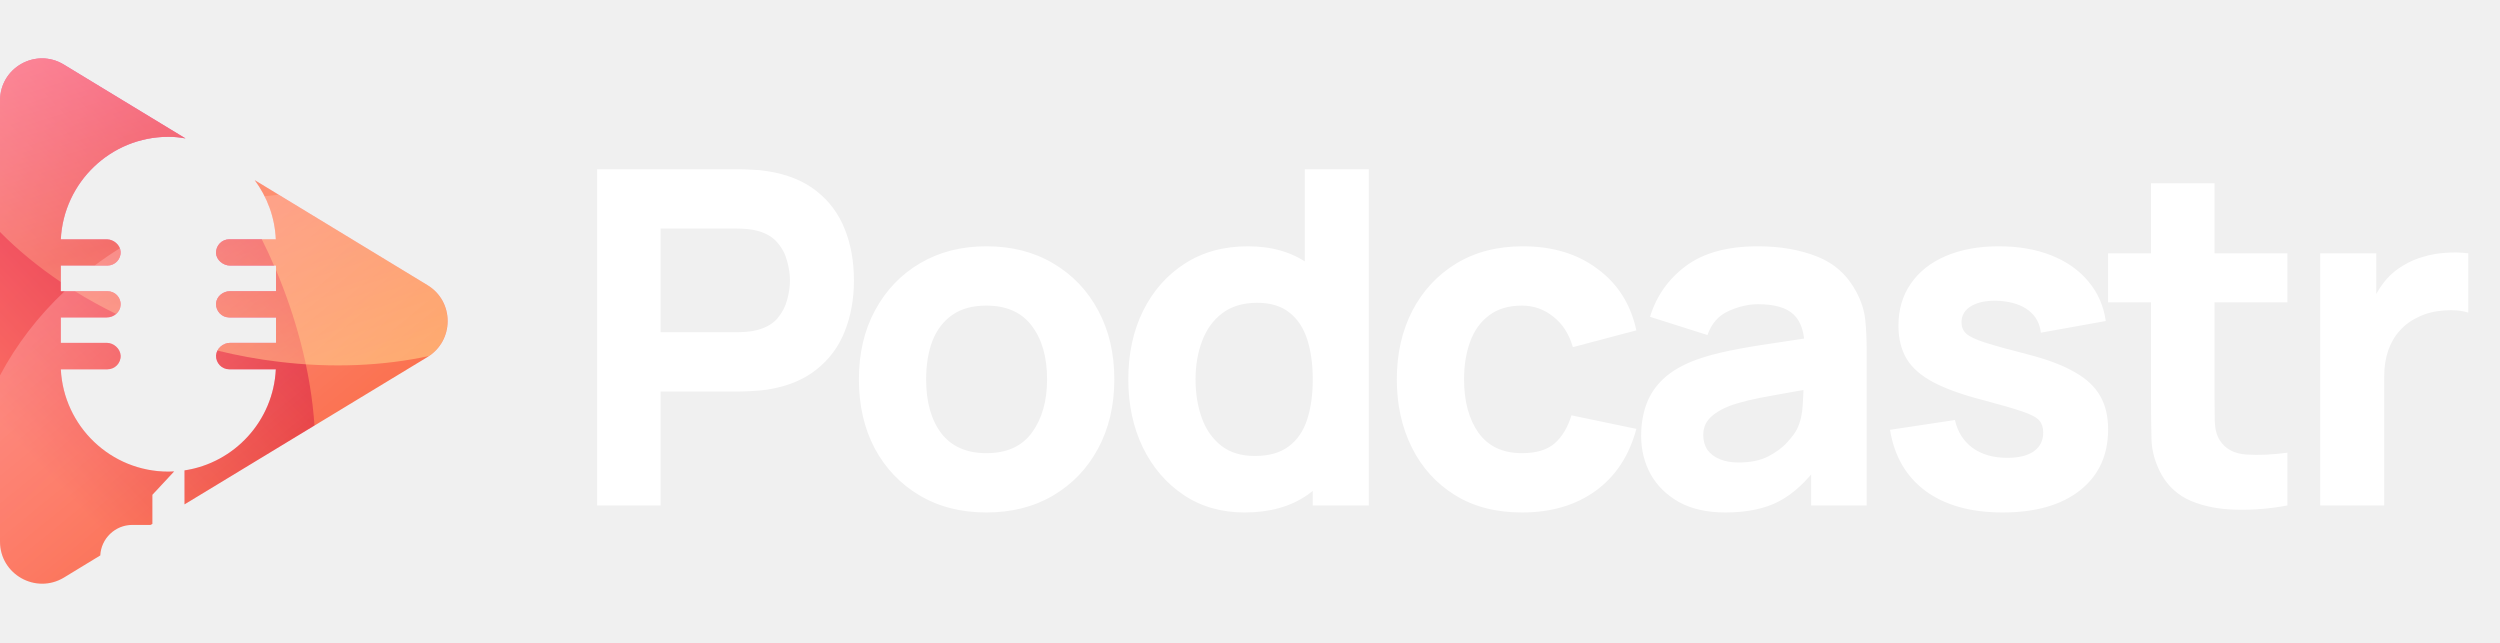
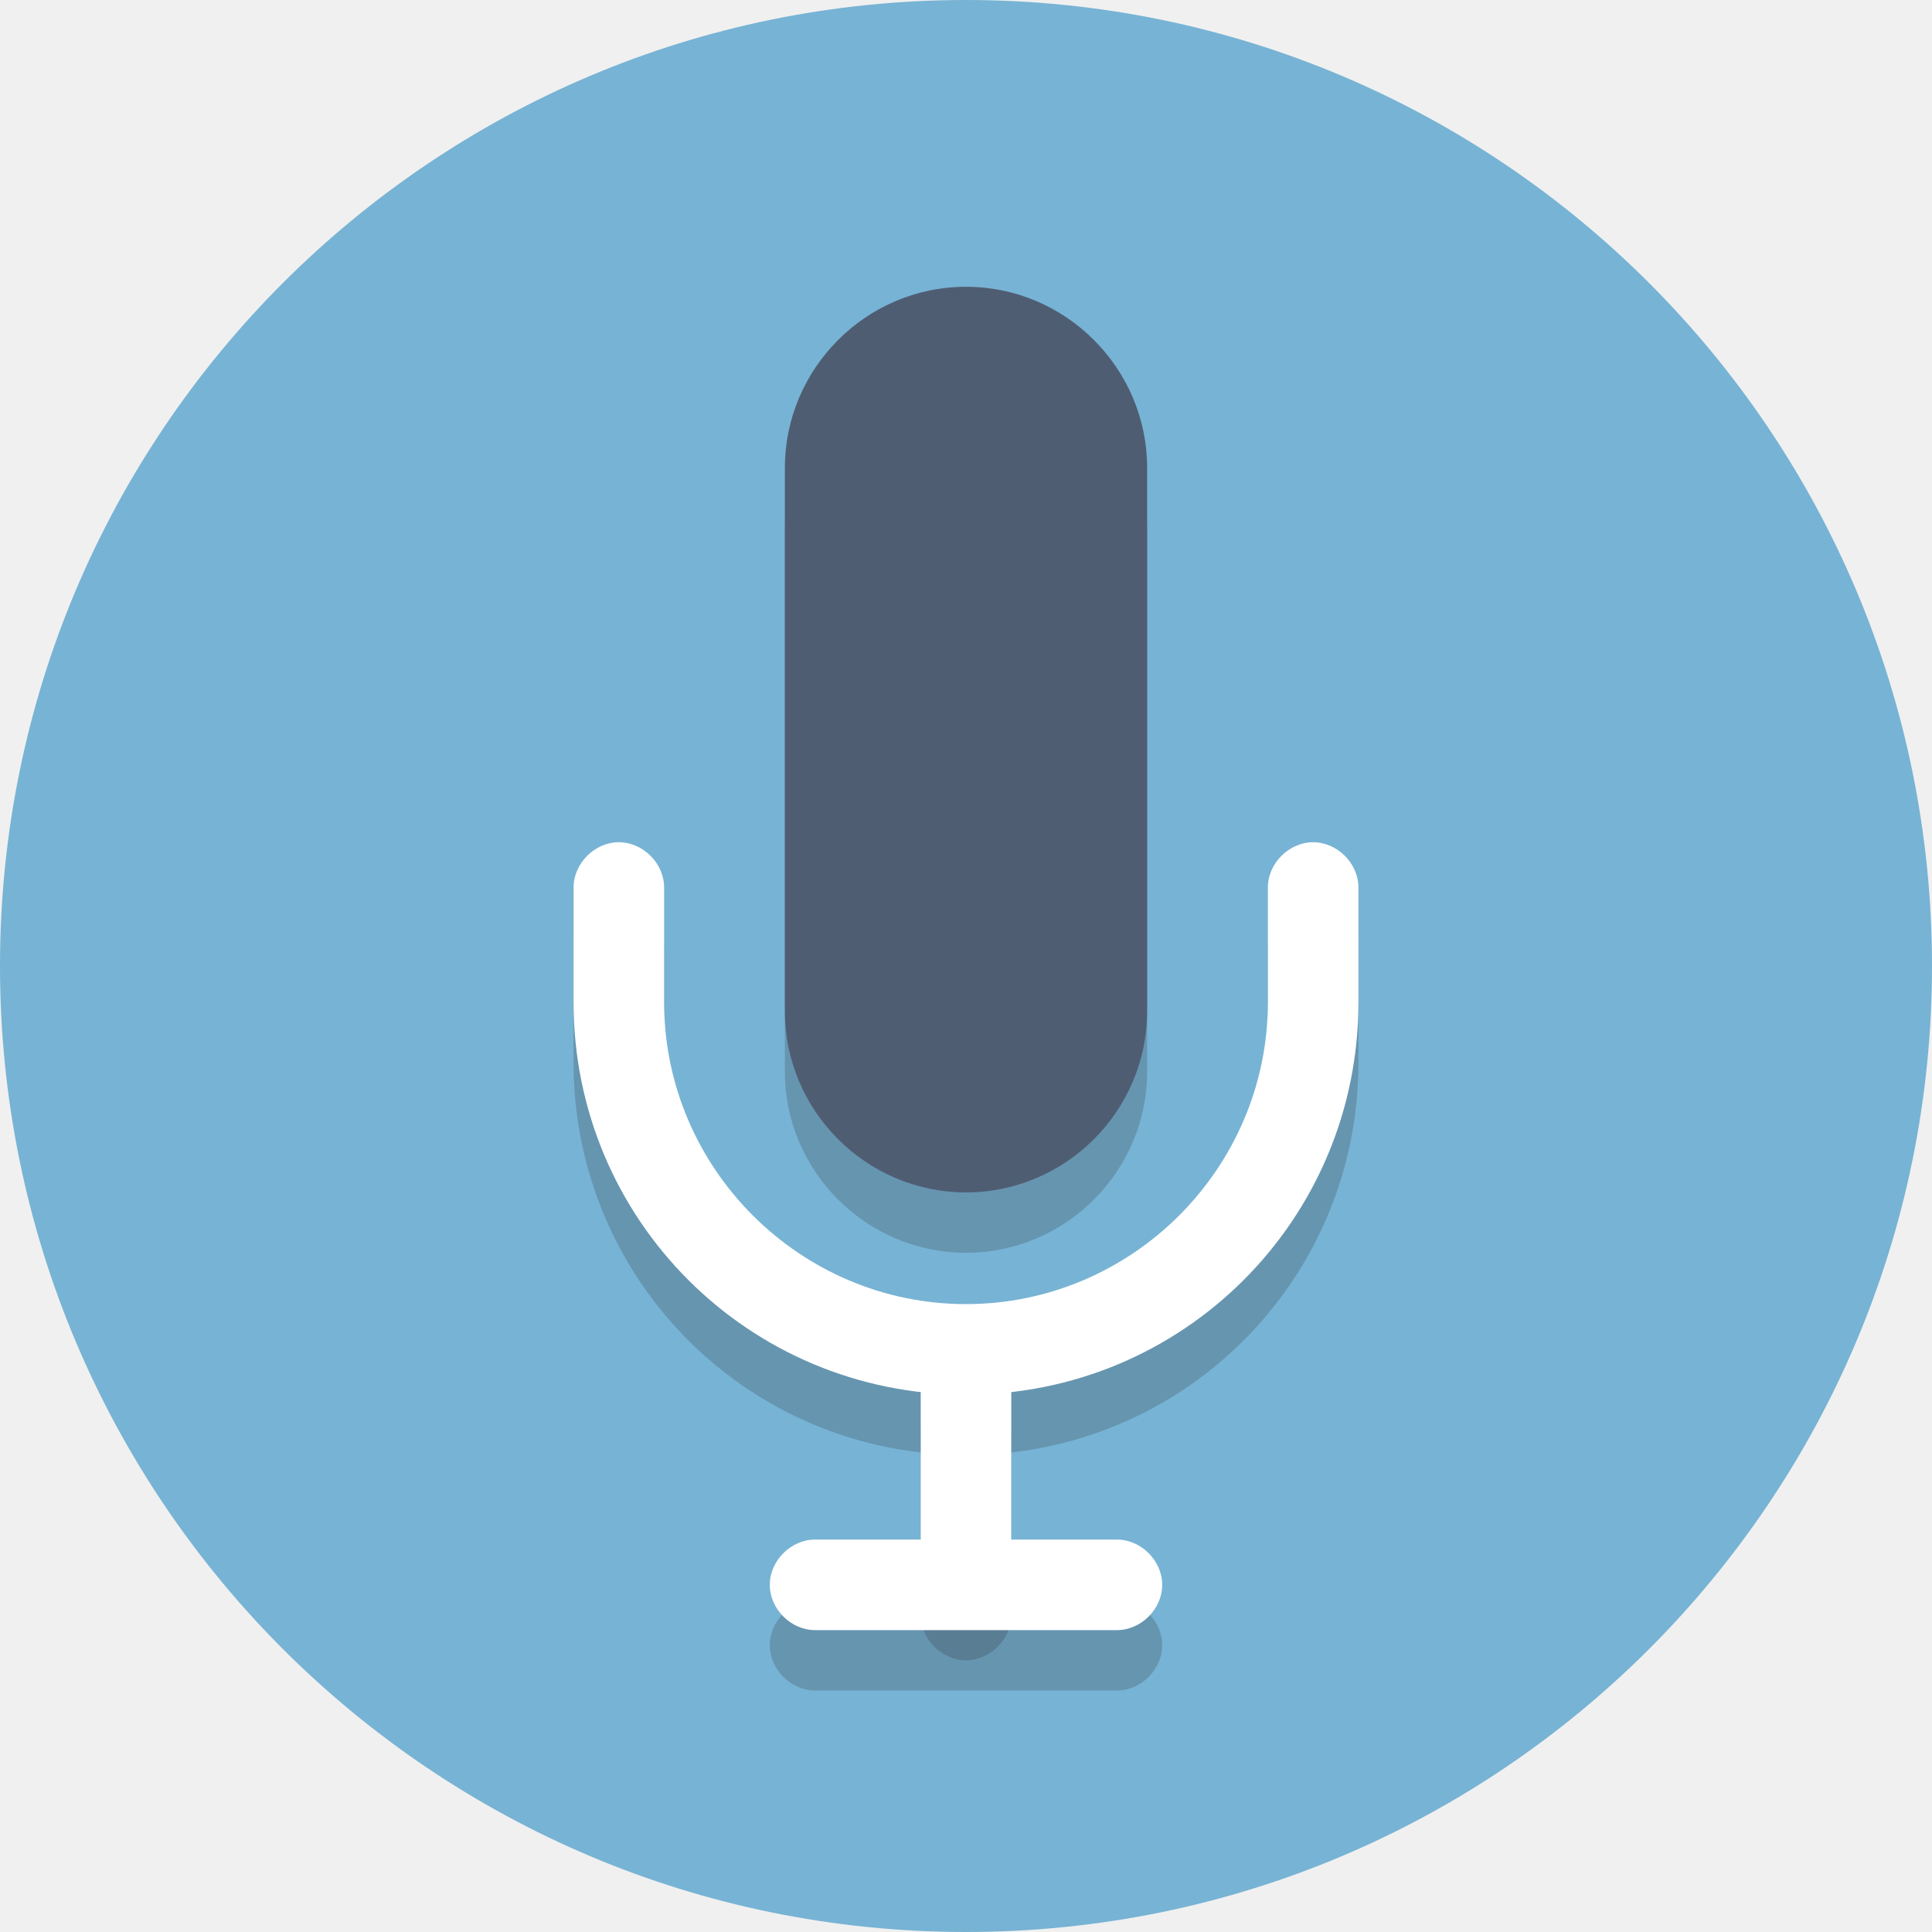
- <svg xmlns="http://www.w3.org/2000/svg" width="183" height="47" viewBox="0 0 183 47" fill="none">
-   <path fill-rule="evenodd" clip-rule="evenodd" d="M7.341 40.657L4.675 42.281C2.621 43.516 0 42.042 0 39.645V7.363C0 4.951 2.621 3.477 4.675 4.728L13.58 10.133C13.178 10.058 12.761 10.014 12.329 10.014C8.1 10.014 4.661 13.349 4.452 17.518H7.817C8.309 17.518 8.8 17.92 8.83 18.427C8.86 18.978 8.413 19.439 7.862 19.439H4.452V21.315H7.862C8.413 21.315 8.86 21.762 8.83 22.328C8.8 22.849 8.338 23.236 7.817 23.236H4.452V25.097H7.817C8.309 25.097 8.8 25.514 8.83 26.021C8.86 26.572 8.413 27.033 7.862 27.033H4.452C4.661 31.202 8.1 34.523 12.329 34.523C12.463 34.523 12.597 34.508 12.746 34.508L11.153 36.22V38.35L11.019 38.424H9.679C8.428 38.424 7.4 39.422 7.341 40.657ZM31.284 26.14L13.505 36.92V34.434C17.168 33.883 20.012 30.8 20.191 27.033H16.781C16.23 27.033 15.798 26.572 15.813 26.021C15.843 25.514 16.334 25.097 16.841 25.097H20.206V23.236H16.781C16.23 23.236 15.798 22.775 15.813 22.224C15.843 21.703 16.32 21.315 16.841 21.315H20.206V19.439H16.841C16.334 19.439 15.843 19.037 15.813 18.531C15.798 17.98 16.23 17.518 16.781 17.518H20.191C20.116 15.895 19.551 14.406 18.642 13.185L31.284 20.869C33.264 22.06 33.264 24.934 31.284 26.14Z" fill="url(#paint0_linear_3688_1852)" />
-   <path style="mix-blend-mode:multiply" fill-rule="evenodd" clip-rule="evenodd" d="M12.746 34.508L11.153 36.22V38.35L11.019 38.424H9.679C8.428 38.424 7.4 39.422 7.341 40.657L4.675 42.281C2.621 43.516 0 42.042 0 39.645V7.363C0 4.951 2.621 3.477 4.675 4.728L13.58 10.133C13.178 10.058 12.761 10.014 12.329 10.014C8.1 10.014 4.661 13.349 4.452 17.518H7.817C8.309 17.518 8.8 17.92 8.83 18.427C8.86 18.978 8.413 19.439 7.862 19.439H4.452V21.315H7.862C8.413 21.315 8.86 21.762 8.83 22.328C8.8 22.849 8.338 23.236 7.817 23.236H4.452V25.097H7.817C8.309 25.097 8.8 25.514 8.83 26.021C8.86 26.572 8.413 27.033 7.862 27.033H4.452C4.661 31.202 8.1 34.523 12.329 34.523C12.463 34.523 12.597 34.508 12.746 34.508ZM23.02 31.143L13.505 36.92V34.434C17.168 33.883 20.012 30.8 20.191 27.033H16.781C16.23 27.033 15.798 26.572 15.813 26.021C15.843 25.514 16.334 25.097 16.841 25.097H20.206V23.236H16.781C16.23 23.236 15.798 22.775 15.813 22.224C15.843 21.703 16.32 21.315 16.841 21.315H20.206V19.767C20.906 21.434 21.501 23.162 21.978 24.948C22.544 27.093 22.886 29.162 23.02 31.143ZM16.781 17.518H19.163C19.481 18.144 19.779 18.784 20.057 19.439H16.841C16.334 19.439 15.843 19.037 15.813 18.531C15.798 17.98 16.23 17.518 16.781 17.518Z" fill="url(#paint1_linear_3688_1852)" />
-   <path style="mix-blend-mode:screen" fill-rule="evenodd" clip-rule="evenodd" d="M4.452 20.645V19.439H7.862C8.413 19.439 8.86 18.978 8.83 18.427C8.8 17.92 8.309 17.518 7.817 17.518H4.452C4.661 13.349 8.1 10.014 12.329 10.014C12.761 10.014 13.178 10.058 13.58 10.133L4.675 4.728C2.621 3.477 0 4.951 0 7.363V16.982C1.31 18.308 2.799 19.529 4.452 20.645ZM8.83 22.328C8.86 21.762 8.413 21.315 7.862 21.315H5.48C6.442 21.911 7.45 22.467 8.502 22.983C8.696 22.819 8.815 22.581 8.83 22.328ZM31.284 20.869L18.642 13.185C19.551 14.406 20.116 15.895 20.191 17.518H16.781C16.23 17.518 15.798 17.98 15.813 18.531C15.843 19.037 16.334 19.439 16.841 19.439H20.206V21.315H16.841C16.32 21.315 15.843 21.703 15.813 22.224C15.798 22.775 16.23 23.236 16.781 23.236H20.206V25.097H16.841C16.453 25.097 16.096 25.336 15.918 25.663C17.377 26.021 18.881 26.303 20.414 26.482C24.33 26.959 28.038 26.78 31.388 26.065C33.249 24.829 33.22 22.045 31.284 20.869Z" fill="url(#paint2_linear_3688_1852)" />
-   <path style="mix-blend-mode:screen" fill-rule="evenodd" clip-rule="evenodd" d="M31.284 26.14L13.505 36.92V34.433C17.168 33.883 20.012 30.8 20.191 27.033H16.781C16.23 27.033 15.798 26.572 15.813 26.02C15.843 25.514 16.334 25.097 16.841 25.097H20.206V23.236H16.781C16.23 23.236 15.798 22.774 15.813 22.224C15.843 21.702 16.32 21.315 16.841 21.315H20.206V19.439H16.841C16.334 19.439 15.843 19.037 15.813 18.531C15.798 17.98 16.23 17.518 16.781 17.518H20.191C20.131 16.387 19.834 15.315 19.357 14.362C19.704 14.322 20.052 14.287 20.399 14.257L31.284 20.869C33.264 22.06 33.264 24.934 31.284 26.14ZM0 39.645V27.48C1.191 25.231 2.799 23.132 4.735 21.315H7.862C8.413 21.315 8.86 21.762 8.83 22.328C8.8 22.849 8.338 23.236 7.817 23.236H4.452V25.097H7.817C8.309 25.097 8.8 25.514 8.83 26.02C8.86 26.572 8.413 27.033 7.862 27.033H4.452C4.661 31.202 8.1 34.523 12.329 34.523C12.463 34.523 12.597 34.508 12.746 34.508L11.153 36.22V38.349L11.019 38.424H9.679C8.428 38.424 7.4 39.422 7.341 40.657L4.675 42.281C2.621 43.516 0 42.042 0 39.645ZM6.924 19.439C7.519 18.992 8.135 18.57 8.77 18.174C8.8 18.248 8.83 18.337 8.83 18.427C8.86 18.977 8.413 19.439 7.862 19.439H6.924Z" fill="url(#paint3_linear_3688_1852)" />
-   <path d="M43.708 37V12.389H54.099C54.338 12.389 54.657 12.4 55.056 12.423C55.466 12.435 55.831 12.469 56.15 12.526C57.62 12.754 58.822 13.238 59.756 13.979C60.702 14.719 61.397 15.653 61.841 16.782C62.285 17.898 62.508 19.146 62.508 20.524C62.508 21.903 62.28 23.156 61.824 24.284C61.38 25.401 60.684 26.33 59.739 27.07C58.804 27.811 57.608 28.295 56.15 28.523C55.831 28.569 55.466 28.603 55.056 28.625C54.646 28.648 54.327 28.66 54.099 28.66H48.356V37H43.708ZM48.356 24.319H53.894C54.133 24.319 54.395 24.307 54.68 24.284C54.965 24.262 55.227 24.216 55.466 24.148C56.093 23.977 56.577 23.692 56.919 23.293C57.261 22.883 57.494 22.433 57.62 21.943C57.756 21.442 57.825 20.969 57.825 20.524C57.825 20.08 57.756 19.613 57.62 19.123C57.494 18.622 57.261 18.172 56.919 17.773C56.577 17.363 56.093 17.072 55.466 16.901C55.227 16.833 54.965 16.787 54.68 16.764C54.395 16.742 54.133 16.73 53.894 16.73H48.356V24.319ZM72.202 37.513C70.345 37.513 68.716 37.097 67.314 36.265C65.913 35.433 64.819 34.288 64.033 32.83C63.258 31.36 62.871 29.674 62.871 27.771C62.871 25.845 63.27 24.153 64.067 22.695C64.865 21.225 65.964 20.08 67.366 19.26C68.767 18.439 70.379 18.029 72.202 18.029C74.06 18.029 75.689 18.445 77.09 19.277C78.503 20.108 79.603 21.259 80.389 22.729C81.175 24.188 81.568 25.868 81.568 27.771C81.568 29.685 81.169 31.377 80.372 32.847C79.586 34.305 78.486 35.45 77.073 36.282C75.672 37.102 74.048 37.513 72.202 37.513ZM72.202 33.172C73.695 33.172 74.806 32.67 75.535 31.668C76.276 30.654 76.646 29.355 76.646 27.771C76.646 26.13 76.27 24.82 75.518 23.84C74.777 22.86 73.672 22.37 72.202 22.37C71.188 22.37 70.356 22.598 69.707 23.054C69.058 23.51 68.573 24.142 68.254 24.951C67.947 25.76 67.793 26.7 67.793 27.771C67.793 29.423 68.163 30.739 68.904 31.719C69.656 32.687 70.755 33.172 72.202 33.172ZM91.103 37.513C89.406 37.513 87.919 37.086 86.643 36.231C85.367 35.376 84.37 34.214 83.652 32.744C82.945 31.274 82.592 29.617 82.592 27.771C82.592 25.891 82.951 24.222 83.669 22.763C84.398 21.294 85.418 20.137 86.728 19.294C88.038 18.451 89.576 18.029 91.343 18.029C93.097 18.029 94.573 18.456 95.769 19.311C96.966 20.166 97.871 21.328 98.487 22.797C99.102 24.267 99.409 25.925 99.409 27.771C99.409 29.617 99.096 31.274 98.469 32.744C97.854 34.214 96.931 35.376 95.701 36.231C94.47 37.086 92.938 37.513 91.103 37.513ZM91.855 33.377C92.892 33.377 93.718 33.143 94.334 32.676C94.96 32.209 95.41 31.554 95.684 30.71C95.957 29.867 96.094 28.887 96.094 27.771C96.094 26.654 95.957 25.674 95.684 24.831C95.41 23.988 94.972 23.333 94.368 22.866C93.775 22.399 92.995 22.165 92.026 22.165C90.989 22.165 90.135 22.422 89.463 22.934C88.802 23.436 88.312 24.113 87.993 24.968C87.674 25.811 87.514 26.745 87.514 27.771C87.514 28.808 87.668 29.753 87.976 30.608C88.283 31.451 88.756 32.123 89.394 32.625C90.032 33.126 90.853 33.377 91.855 33.377ZM96.094 37V24.353H95.513V12.389H100.196V37H96.094ZM111.407 37.513C109.493 37.513 107.852 37.086 106.485 36.231C105.118 35.376 104.07 34.214 103.34 32.744C102.611 31.274 102.247 29.617 102.247 27.771C102.247 25.902 102.623 24.233 103.375 22.763C104.138 21.294 105.209 20.137 106.588 19.294C107.966 18.451 109.596 18.029 111.476 18.029C113.652 18.029 115.475 18.582 116.945 19.687C118.426 20.781 119.372 22.279 119.782 24.182L115.133 25.412C114.86 24.455 114.381 23.709 113.697 23.174C113.025 22.638 112.262 22.37 111.407 22.37C110.427 22.37 109.624 22.61 108.997 23.088C108.371 23.555 107.909 24.199 107.613 25.019C107.317 25.828 107.169 26.745 107.169 27.771C107.169 29.378 107.522 30.682 108.228 31.685C108.946 32.676 110.006 33.172 111.407 33.172C112.456 33.172 113.253 32.932 113.8 32.454C114.347 31.975 114.757 31.292 115.031 30.403L119.782 31.394C119.258 33.354 118.266 34.864 116.808 35.923C115.35 36.983 113.549 37.513 111.407 37.513ZM126.285 37.513C124.963 37.513 123.841 37.262 122.918 36.761C122.006 36.248 121.311 35.57 120.833 34.727C120.366 33.872 120.132 32.932 120.132 31.907C120.132 31.052 120.263 30.272 120.525 29.566C120.787 28.859 121.209 28.238 121.79 27.703C122.382 27.156 123.174 26.7 124.165 26.335C124.849 26.085 125.664 25.862 126.609 25.669C127.555 25.475 128.626 25.293 129.822 25.122C131.019 24.939 132.335 24.74 133.77 24.524L132.096 25.447C132.096 24.353 131.834 23.549 131.309 23.037C130.785 22.524 129.908 22.268 128.677 22.268C127.994 22.268 127.282 22.433 126.541 22.763C125.8 23.094 125.282 23.68 124.986 24.524L120.781 23.191C121.249 21.664 122.126 20.422 123.413 19.465C124.701 18.508 126.456 18.029 128.677 18.029C130.307 18.029 131.754 18.28 133.018 18.781C134.283 19.282 135.24 20.148 135.89 21.379C136.254 22.062 136.471 22.746 136.539 23.43C136.608 24.113 136.642 24.877 136.642 25.72V37H132.574V33.206L133.155 33.992C132.255 35.234 131.281 36.134 130.233 36.692C129.196 37.239 127.88 37.513 126.285 37.513ZM127.276 33.855C128.13 33.855 128.848 33.707 129.429 33.411C130.022 33.103 130.489 32.756 130.831 32.368C131.184 31.981 131.423 31.656 131.549 31.394C131.788 30.893 131.925 30.312 131.959 29.651C132.004 28.979 132.027 28.42 132.027 27.976L133.394 28.318C132.016 28.546 130.899 28.739 130.045 28.899C129.19 29.047 128.501 29.184 127.977 29.309C127.453 29.434 126.991 29.571 126.592 29.719C126.137 29.902 125.766 30.101 125.481 30.317C125.208 30.523 125.003 30.75 124.866 31.001C124.741 31.252 124.678 31.531 124.678 31.838C124.678 32.26 124.781 32.625 124.986 32.932C125.202 33.229 125.504 33.456 125.892 33.616C126.279 33.776 126.74 33.855 127.276 33.855ZM146.589 37.513C144.265 37.513 142.385 36.989 140.949 35.94C139.525 34.881 138.659 33.388 138.351 31.462L143.102 30.745C143.296 31.611 143.723 32.289 144.384 32.779C145.056 33.269 145.905 33.514 146.931 33.514C147.774 33.514 148.423 33.354 148.879 33.035C149.335 32.705 149.563 32.249 149.563 31.668C149.563 31.303 149.472 31.012 149.289 30.796C149.107 30.568 148.697 30.346 148.059 30.13C147.432 29.913 146.452 29.628 145.119 29.275C143.615 28.887 142.413 28.454 141.513 27.976C140.613 27.497 139.963 26.928 139.565 26.267C139.166 25.595 138.966 24.786 138.966 23.84C138.966 22.655 139.268 21.63 139.872 20.764C140.476 19.886 141.325 19.214 142.419 18.747C143.524 18.268 144.823 18.029 146.315 18.029C147.763 18.029 149.044 18.251 150.161 18.696C151.278 19.14 152.178 19.772 152.861 20.593C153.556 21.413 153.984 22.382 154.143 23.498L149.392 24.353C149.312 23.669 149.016 23.128 148.503 22.729C147.99 22.33 147.295 22.097 146.418 22.028C145.563 21.971 144.874 22.085 144.35 22.37C143.837 22.655 143.581 23.065 143.581 23.601C143.581 23.92 143.689 24.188 143.906 24.404C144.134 24.62 144.595 24.843 145.29 25.07C145.996 25.298 147.067 25.595 148.503 25.959C149.905 26.324 151.027 26.751 151.87 27.241C152.725 27.72 153.346 28.301 153.733 28.984C154.12 29.657 154.314 30.471 154.314 31.428C154.314 33.32 153.63 34.807 152.263 35.889C150.896 36.971 149.004 37.513 146.589 37.513ZM167.436 37C166.159 37.239 164.906 37.342 163.676 37.308C162.456 37.285 161.363 37.074 160.394 36.675C159.437 36.265 158.708 35.61 158.206 34.71C157.751 33.867 157.511 33.012 157.489 32.146C157.466 31.269 157.454 30.278 157.454 29.172V13.415H162.103V28.899C162.103 29.617 162.109 30.266 162.12 30.847C162.143 31.417 162.263 31.873 162.479 32.215C162.889 32.864 163.545 33.217 164.445 33.274C165.345 33.331 166.342 33.286 167.436 33.138V37ZM154.31 22.131V18.542H167.436V22.131H154.31ZM169.84 37V18.542H173.942V23.054L173.497 22.473C173.737 21.835 174.056 21.254 174.454 20.73C174.853 20.205 175.343 19.772 175.924 19.43C176.369 19.157 176.853 18.946 177.377 18.798C177.901 18.639 178.442 18.542 179.001 18.508C179.559 18.462 180.117 18.474 180.675 18.542V22.883C180.163 22.723 179.565 22.672 178.881 22.729C178.209 22.775 177.599 22.928 177.052 23.191C176.505 23.441 176.044 23.777 175.668 24.199C175.292 24.609 175.007 25.099 174.813 25.669C174.62 26.227 174.523 26.859 174.523 27.566V37H169.84Z" fill="white" />
-   <defs>
-     <linearGradient id="paint0_linear_3688_1852" x1="23.541" y1="-11.132" x2="65.059" y2="30.387" gradientUnits="userSpaceOnUse">
-       <stop stop-color="#FD6D6D" />
-       <stop offset="1" stop-color="#F97535" />
-     </linearGradient>
-     <linearGradient id="paint1_linear_3688_1852" x1="-23.189" y1="6.729" x2="0.555" y2="-15.783" gradientUnits="userSpaceOnUse">
-       <stop stop-color="white" />
-       <stop offset="0.987" stop-color="#D937BE" />
-       <stop offset="1" stop-color="#D837BF" />
-     </linearGradient>
-     <linearGradient id="paint2_linear_3688_1852" x1="20.591" y1="-6.667" x2="32.484" y2="30.571" gradientUnits="userSpaceOnUse">
-       <stop stop-color="#FD6D6D" />
-       <stop offset="0.5" stop-color="#71381D" />
-       <stop offset="1" stop-color="#F97535" />
-     </linearGradient>
-     <linearGradient id="paint3_linear_3688_1852" x1="8.763" y1="-10.274" x2="35.959" y2="23.116" gradientUnits="userSpaceOnUse">
-       <stop stop-color="#FD6D6D" />
-       <stop offset="1" />
-     </linearGradient>
-   </defs>
+ <svg xmlns="http://www.w3.org/2000/svg" height="800px" width="800px" version="1.1" viewBox="0 0 64 64" xml:space="preserve">
+   <style type="text/css">
+ 	.st0{fill:#77B3D4;}
+ 	.st1{opacity:0.2;}
+ 	.st2{fill:#231F20;}
+ 	.st3{fill:#4F5D73;}
+ 	.st4{fill:#FFFFFF;}
+ </style>
+   <g id="Layer_1">
+     <g>
+       <circle class="st0" cx="32" cy="32" r="32" />
+     </g>
+     <g class="st1">
+       <g>
+         <g>
+           <path class="st2" d="M32,41.5c3.3,0,6-2.7,6-6v-18c0-3.3-2.7-6-6-6s-6,2.7-6,6v18C26,38.8,28.7,41.5,32,41.5z" />
+         </g>
+       </g>
+     </g>
+     <g class="st1">
+       <g>
+         <path class="st2" d="M32,48.2c-7.2,0-13-5.8-13-13v-3.8c0-0.8,0.7-1.5,1.5-1.5s1.5,0.7,1.5,1.5v3.8c0,5.5,4.5,10,10,10     s10-4.5,10-10v-3.8c0-0.8,0.7-1.5,1.5-1.5s1.5,0.7,1.5,1.5v3.8C45,42.4,39.2,48.2,32,48.2z" />
+       </g>
+     </g>
+     <g class="st1">
+       <g>
+         <path class="st2" d="M32,55c-0.8,0-1.5-0.7-1.5-1.5v-6c0-0.8,0.7-1.5,1.5-1.5s1.5,0.7,1.5,1.5v6C33.5,54.3,32.8,55,32,55z" />
+       </g>
+     </g>
+     <g class="st1">
+       <g>
+         <path class="st2" d="M37,56H27c-0.8,0-1.5-0.7-1.5-1.5S26.2,53,27,53h10c0.8,0,1.5,0.7,1.5,1.5S37.8,56,37,56z" />
+       </g>
+     </g>
+     <g>
+       <g>
+         <path class="st3" d="M32,39.5c3.3,0,6-2.7,6-6v-18c0-3.3-2.7-6-6-6s-6,2.7-6,6v18C26,36.8,28.7,39.5,32,39.5z" />
+       </g>
+     </g>
+     <g>
+       <path class="st4" d="M32,46.2c-7.2,0-13-5.8-13-13v-3.8c0-0.8,0.7-1.5,1.5-1.5s1.5,0.7,1.5,1.5v3.8c0,5.5,4.5,10,10,10    s10-4.5,10-10v-3.8c0-0.8,0.7-1.5,1.5-1.5s1.5,0.7,1.5,1.5v3.8C45,40.4,39.2,46.2,32,46.2z" />
+     </g>
+     <g>
+       <path class="st4" d="M32,53c-0.8,0-1.5-0.7-1.5-1.5v-6c0-0.8,0.7-1.5,1.5-1.5s1.5,0.7,1.5,1.5v6C33.5,52.3,32.8,53,32,53z" />
+     </g>
+     <g>
+       <path class="st4" d="M37,54H27c-0.8,0-1.5-0.7-1.5-1.5S26.2,51,27,51h10c0.8,0,1.5,0.7,1.5,1.5S37.8,54,37,54z" />
+     </g>
+   </g>
+   <g id="Layer_2">
+ </g>
</svg>
